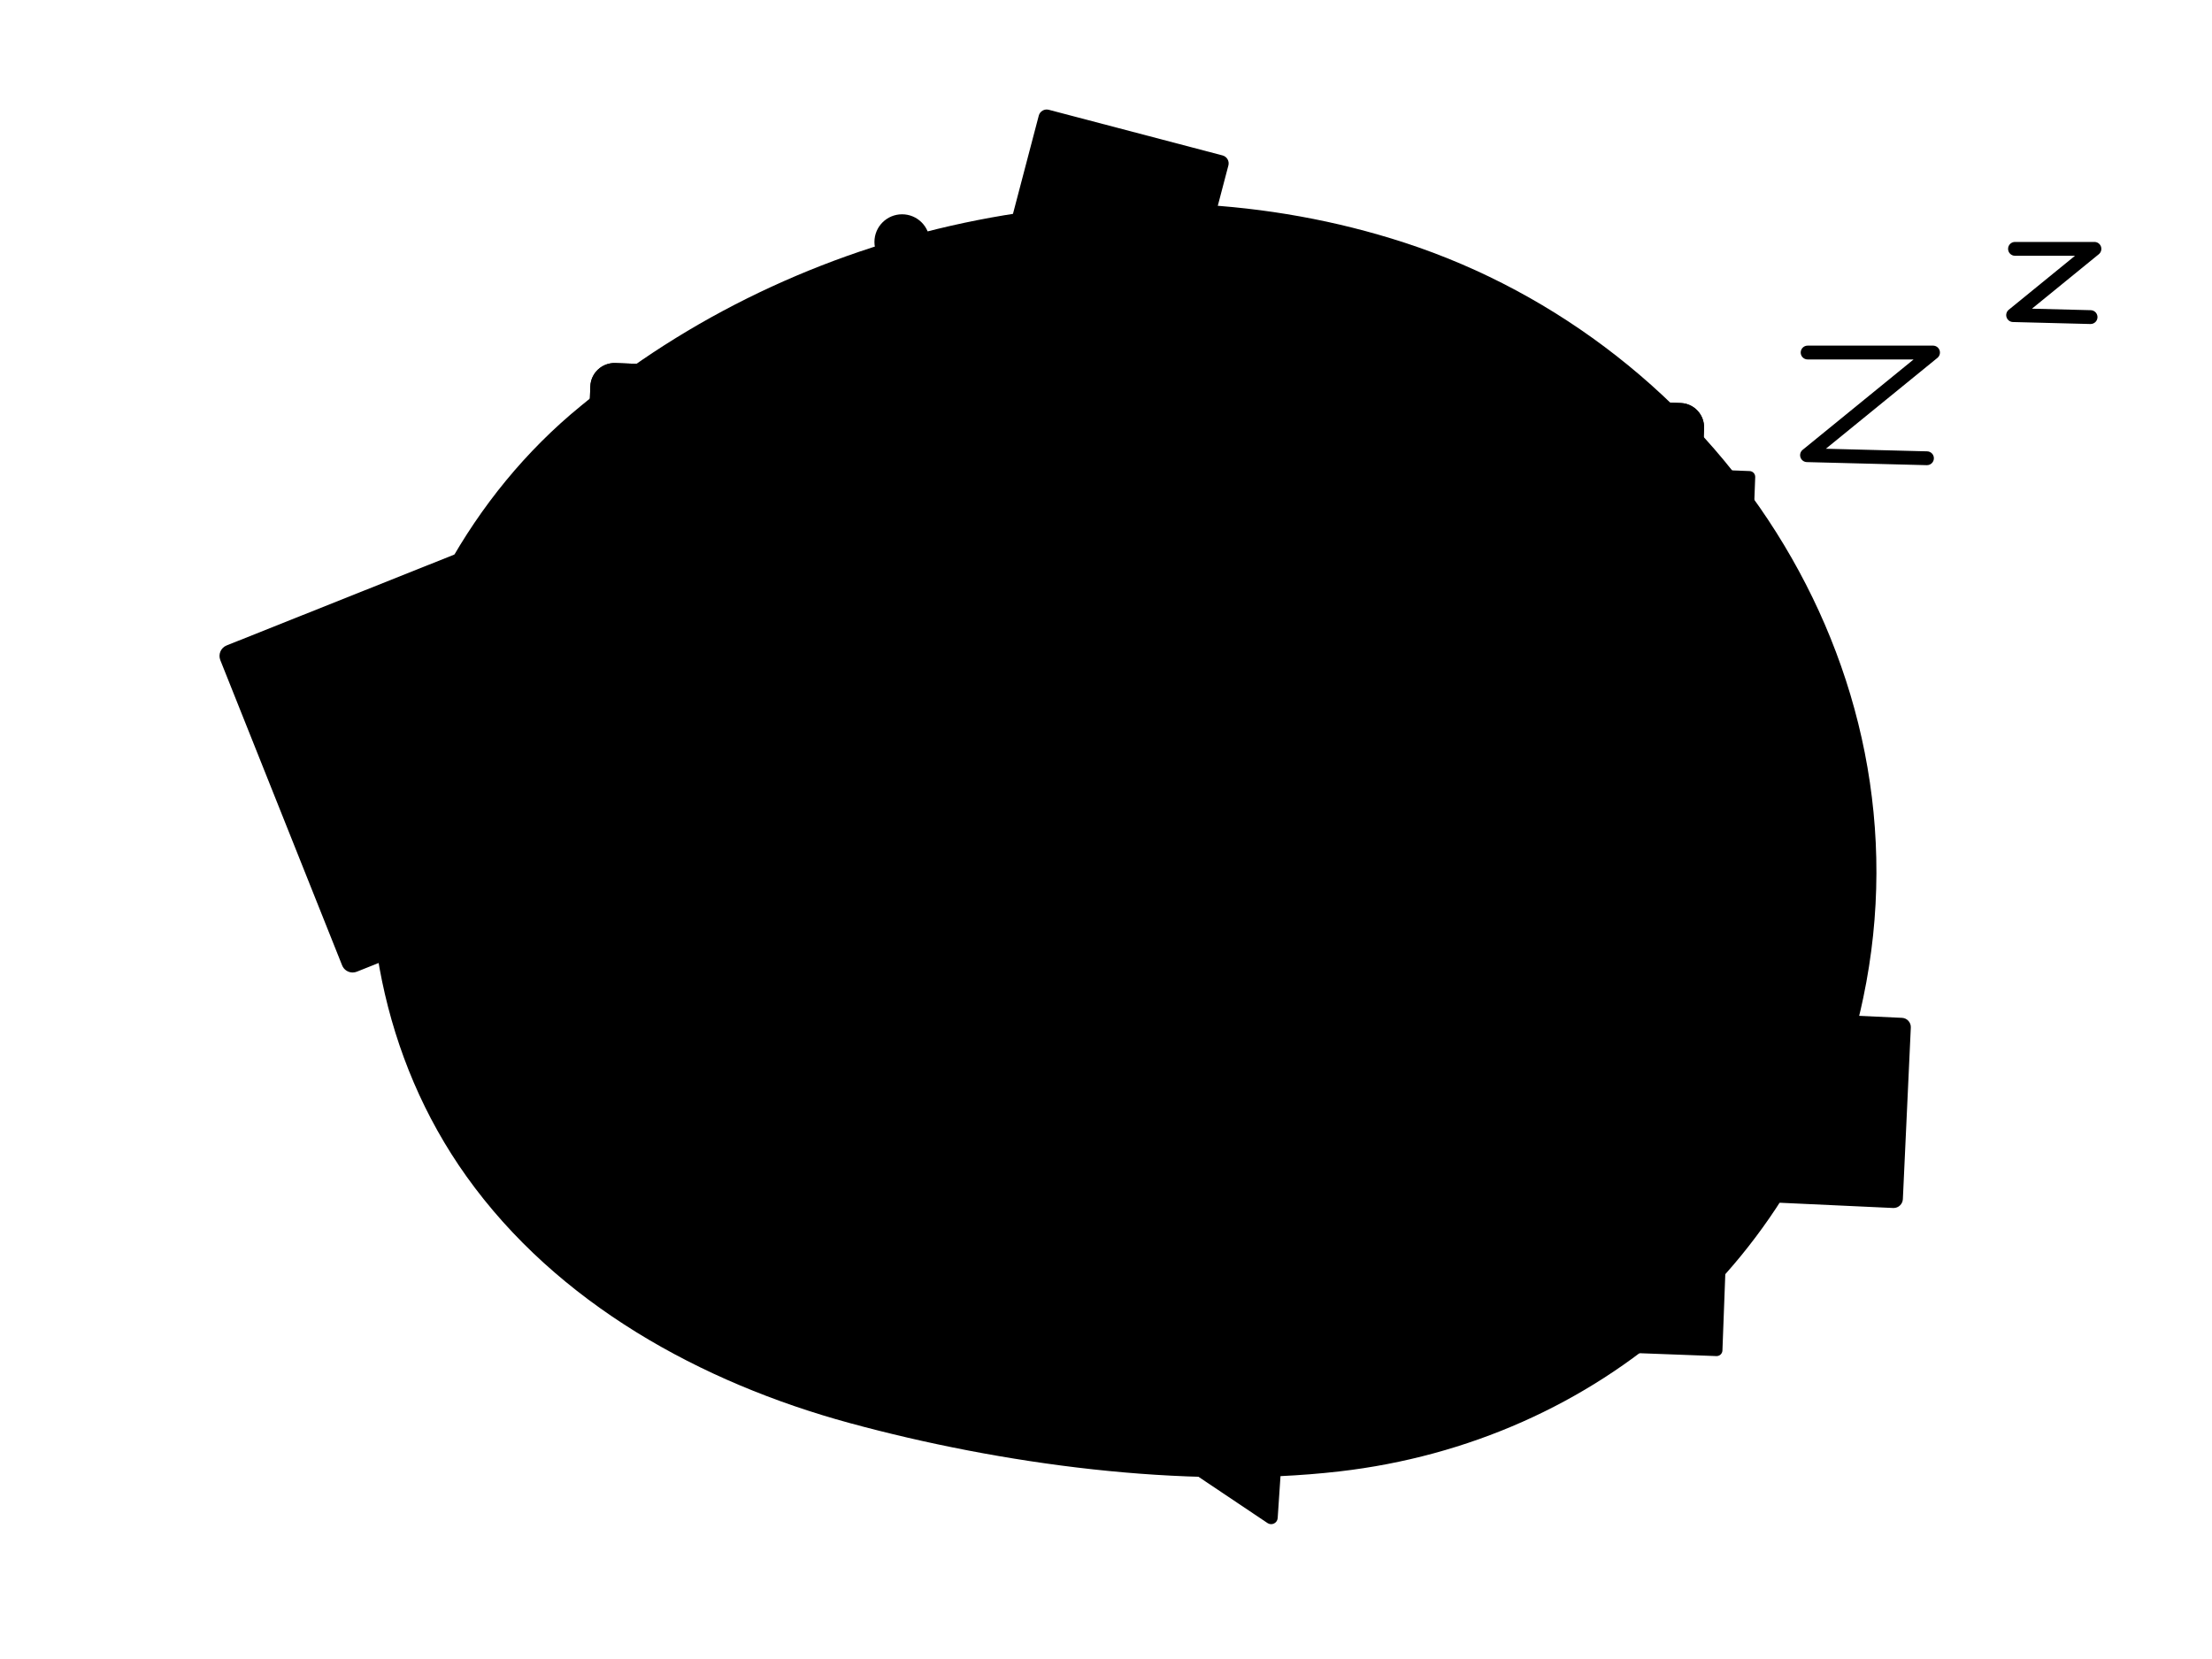
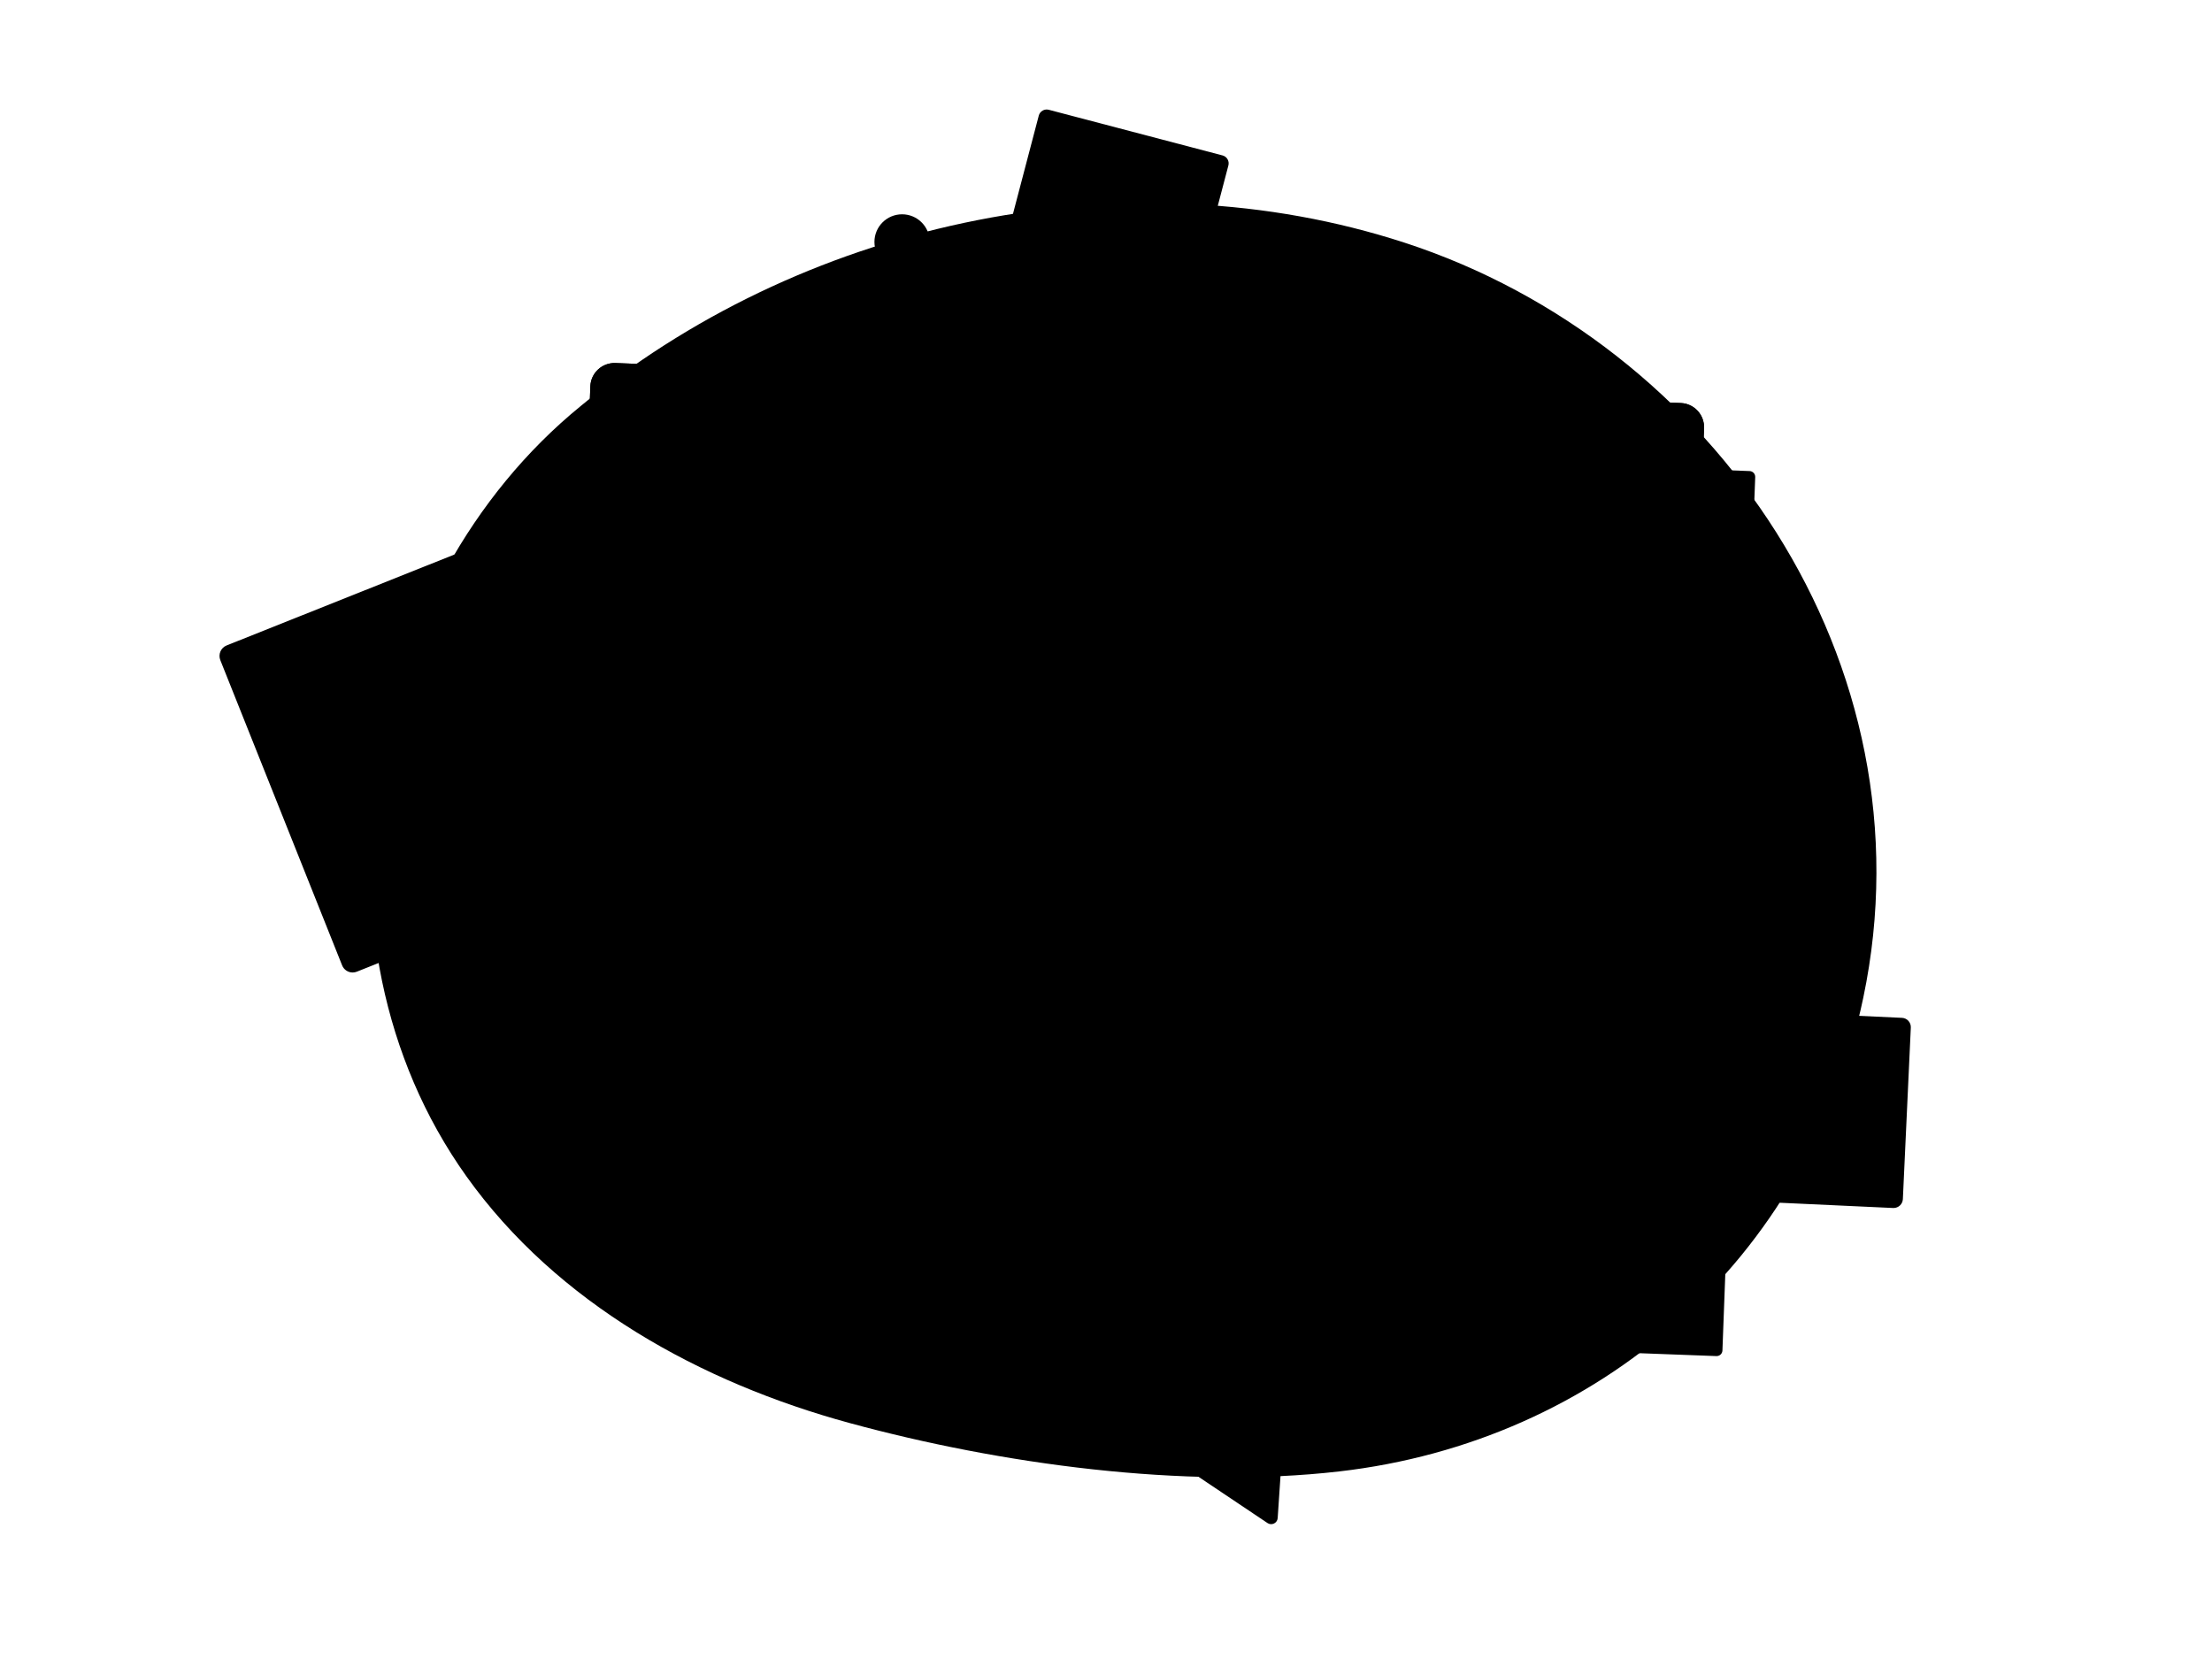
<svg xmlns="http://www.w3.org/2000/svg" width="320" height="240" viewBox="0 0 320 240" id="sapIllus-Scene-NoEntries">
  <path class="sapIllus_BackgroundColor" d="M84.025,58.726C52.248,84.61,43.001,135.888,67.484,170.186c13.112,18.369,33.914,29.825,55.456,35.687,21.753,5.92,48.318,9.581,70.802,6.992,37.424-4.309,67.827-30.51,75.807-68.513C279.722,95.9,247.952,49.674,203.168,35.1,163.524,22.199,117.476,31.719,85.011,57.922Z" />
  <rect class="sapIllus_ObjectFillColor" x="147.006" y="19.218" width="27.362" height="27.362" rx="0.685" transform="translate(13.6319 -39.7474) rotate(14.7189)" />
  <path class="sapIllus_Layering1" d="M169.957,49.956a1.19,1.19,0,0,1-.303-.04l-25.138-6.604a1.185,1.185,0,0,1-.845-1.448l6.604-25.138a1.183,1.183,0,0,1,1.447-.845l25.138,6.604a1.187,1.187,0,0,1,.846,1.448l-6.604,25.138a1.187,1.187,0,0,1-1.145.885Zm-.049-1.006a.185.185,0,0,0,.227-.132l6.604-25.138a.186.186,0,0,0-.133-.227l-25.138-6.604a.19.19,0,0,0-.227.132l-6.604,25.138a.187.187,0,0,0,.132.227Z" />
  <path class="sapIllus_AccentColor" d="M169.736,45.003l-3.257-9.259a.626.626,0,0,0-1.002-.263l-3.972,3.475-2.978-10.392a.668.668,0,0,0-1.111-.292l-10.787,10.627a.668.668,0,0,0,.299,1.122L158.342,43.02h0l1.256.33,2.288.601h0l7.101,1.865A.626.626,0,0,0,169.736,45.003Z" />
  <circle class="sapIllus_AccentColor" cx="170" cy="27.5" r="2.499" />
  <rect class="sapIllus_ObjectFillColor" x="227.177" y="146.654" width="48.205" height="26.539" rx="0.846" transform="translate(7.6727 -11.4609) rotate(2.6533)" />
  <path class="sapIllus_Layering1" d="M276.081,147.684a1.336,1.336,0,0,0-.933-.438l-46.463-2.153a1.333,1.333,0,0,0-1.407,1.282l-1.15,24.82a1.345,1.345,0,0,0,1.282,1.407l46.463,2.153c.021.001.042.001.062.001a1.349,1.349,0,0,0,1.344-1.284l1.15-24.82A1.337,1.337,0,0,0,276.081,147.684Zm-1.799,25.743a.335.335,0,0,1-.362.33l-46.463-2.153a.344.344,0,0,1-.329-.361l1.15-24.82a.342.342,0,0,1,.362-.33l46.463,2.153a.346.346,0,0,1,.329.362Z" />
  <path class="sapIllus_AccentColor" d="M268.021,154.101a9.5,9.5,0,1,0-7.46,15.889q.226.01.45.01a9.5,9.5,0,0,0,7.01-15.899Z" />
  <circle class="sapIllus_ObjectFillColor" cx="261" cy="158.5" r="2.5" />
  <path class="sapIllus_ObjectFillColor" d="M261.348,161.338l-.368-.017a4.973,4.973,0,0,0-5.113,4.032.967.967,0,0,0,.299.917,7.721,7.721,0,0,0,9.518.441.967.967,0,0,0,.383-.885A4.973,4.973,0,0,0,261.348,161.338Z" />
  <rect class="sapIllus_PatternShadow" x="91.376" y="65.128" width="160.228" height="128.123" rx="0.841" transform="translate(4.9663 -6.3413) rotate(2.1495)" />
  <rect class="sapIllus_ObjectFillColor" x="83.551" y="55.867" width="160.228" height="128.369" rx="3" transform="translate(4.618 -6.0542) rotate(2.1495)" />
  <path class="sapIllus_StrokeDetailColor" d="M238.431,187.585c-.044,0-.088,0-.132-.002l-154.12-5.785a3.5,3.5,0,0,1-3.366-3.628l4.59-122.283a3.499,3.499,0,0,1,3.629-3.366L243.15,58.305a3.5,3.5,0,0,1,3.366,3.628l-4.59,122.283A3.504,3.504,0,0,1,238.431,187.585Zm-.095-1.001a2.5,2.5,0,0,0,2.592-2.404l4.59-122.283a2.503,2.503,0,0,0-2.404-2.592L88.994,53.52a2.5,2.5,0,0,0-2.592,2.404l-4.59,122.283a2.503,2.503,0,0,0,2.404,2.592Z" />
  <rect class="sapIllus_BackgroundColor" x="102.166" y="88.706" width="43.595" height="44.687" rx="2.746" transform="translate(4.2524 -4.5714) rotate(2.1495)" />
  <rect class="sapIllus_BackgroundColor" x="159.315" y="91.279" width="66.98" height="14.794" rx="1.959" transform="translate(3.8368 -7.1622) rotate(2.1495)" />
  <rect class="sapIllus_BackgroundColor" x="158.106" y="121.149" width="67.069" height="14.794" rx="1.96" transform="translate(4.9563 -7.0975) rotate(2.1495)" />
  <rect class="sapIllus_BackgroundColor" x="100.484" y="148.471" width="44.208" height="14.794" rx="1.591" transform="translate(5.9325 -4.4883) rotate(2.1495)" />
  <rect class="sapIllus_BackgroundColor" x="156.428" y="151.01" width="67.625" height="14.794" rx="1.968" transform="translate(6.0754 -7.024) rotate(2.1495)" />
  <path class="sapIllus_BrandColorSecondary" d="M88.622,55.906H242.85a3,3,0,0,1,3,3V73.513a.315.315,0,0,1-.315.315H85.936a.315.315,0,0,1-.315-.315V58.906a3,3,0,0,1,3-3Z" transform="translate(2.5496 -6.1707) rotate(2.1495)" />
  <path class="sapIllus_StrokeDetailColor" d="M238.431,187.585c-.044,0-.088,0-.132-.002l-154.12-5.785a3.5,3.5,0,0,1-3.366-3.628l4.59-122.283a3.499,3.499,0,0,1,3.629-3.366L243.15,58.305a3.5,3.5,0,0,1,3.366,3.628l-4.59,122.283A3.504,3.504,0,0,1,238.431,187.585Zm-.095-1.001a2.5,2.5,0,0,0,2.592-2.404l4.59-122.283a2.503,2.503,0,0,0-2.404-2.592L88.994,53.52a2.5,2.5,0,0,0-2.592,2.404l-4.59,122.283a2.503,2.503,0,0,0,2.404,2.592Z" />
  <path class="sapIllus_BrandColorSecondary" d="M184.47,203.906l-13.31,6.538a.946.946,0,0,0-.11,1.634l12.317,8.257a.946.946,0,0,0,1.47-.722l.992-14.796A.946.946,0,0,0,184.47,203.906Z" />
  <circle class="sapIllus_BrandColorSecondary" cx="130.5" cy="35" r="3.999" />
  <rect class="sapIllus_ObjectFillColor" x="37.885" y="85.446" width="49.819" height="46.615" rx="1.14" transform="translate(-14.9376 207.3847) rotate(-111.7558)" />
  <path class="sapIllus_Layering1" d="M51.015,140.687a1.64,1.64,0,0,1-1.522-1.033L31.873,95.501a1.639,1.639,0,0,1,.914-2.13L73.965,76.938a1.64,1.64,0,0,1,2.131.915l17.621,44.153a1.642,1.642,0,0,1-.915,2.131L51.623,140.569A1.638,1.638,0,0,1,51.015,140.687ZM74.574,77.82a.635.635,0,0,0-.237.046L33.158,94.299a.639.639,0,0,0-.357.831l17.621,44.153a.638.638,0,0,0,.831.357l41.178-16.433a.641.641,0,0,0,.357-.832L75.168,78.223a.642.642,0,0,0-.594-.403Z" />
  <rect class="sapIllus_BrandColorSecondary" x="46.319" y="119.035" width="15.371" height="4.491" rx="0.651" transform="matrix(-0.3707, -0.9288, 0.9288, -0.3707, -38.6198, 216.3912)" />
  <rect class="sapIllus_Layering1" x="54.594" y="112.346" width="19.961" height="4.491" rx="0.742" transform="translate(-17.9198 217.0397) rotate(-111.7558)" />
  <rect class="sapIllus_AccentColor" x="61.734" y="104.577" width="26.628" height="4.491" rx="0.857" transform="translate(3.6512 216.1186) rotate(-111.7558)" />
  <path class="sapIllus_Layering1" d="M51.937,130.88a.5.5,0,0,1-.185-.964l32.873-13.119a.5.5,0,0,1,.371.929l-32.873,13.119A.498.498,0,0,1,51.937,130.88Z" />
-   <path class="sapIllus_Layering1" d="M278.754,67.293l-.026,0-17.339-.444a1,1,0,0,1-.606-1.775L276.832,52H261.5a1,1,0,0,1,0-2h18.143a1,1,0,0,1,.632,1.775L264.14,64.918l14.639.375a1,1,0,0,1-.025,2Z" />
-   <path class="sapIllus_Layering1" d="M302.421,46.873l-.026,0-11.192-.287a1,1,0,0,1-.605-1.775L300.184,37H291.5a1,1,0,0,1,0-2h11.495a1,1,0,0,1,.631,1.775l-9.672,7.88,8.493.218a1,1,0,0,1-.025,2Z" />
</svg>
